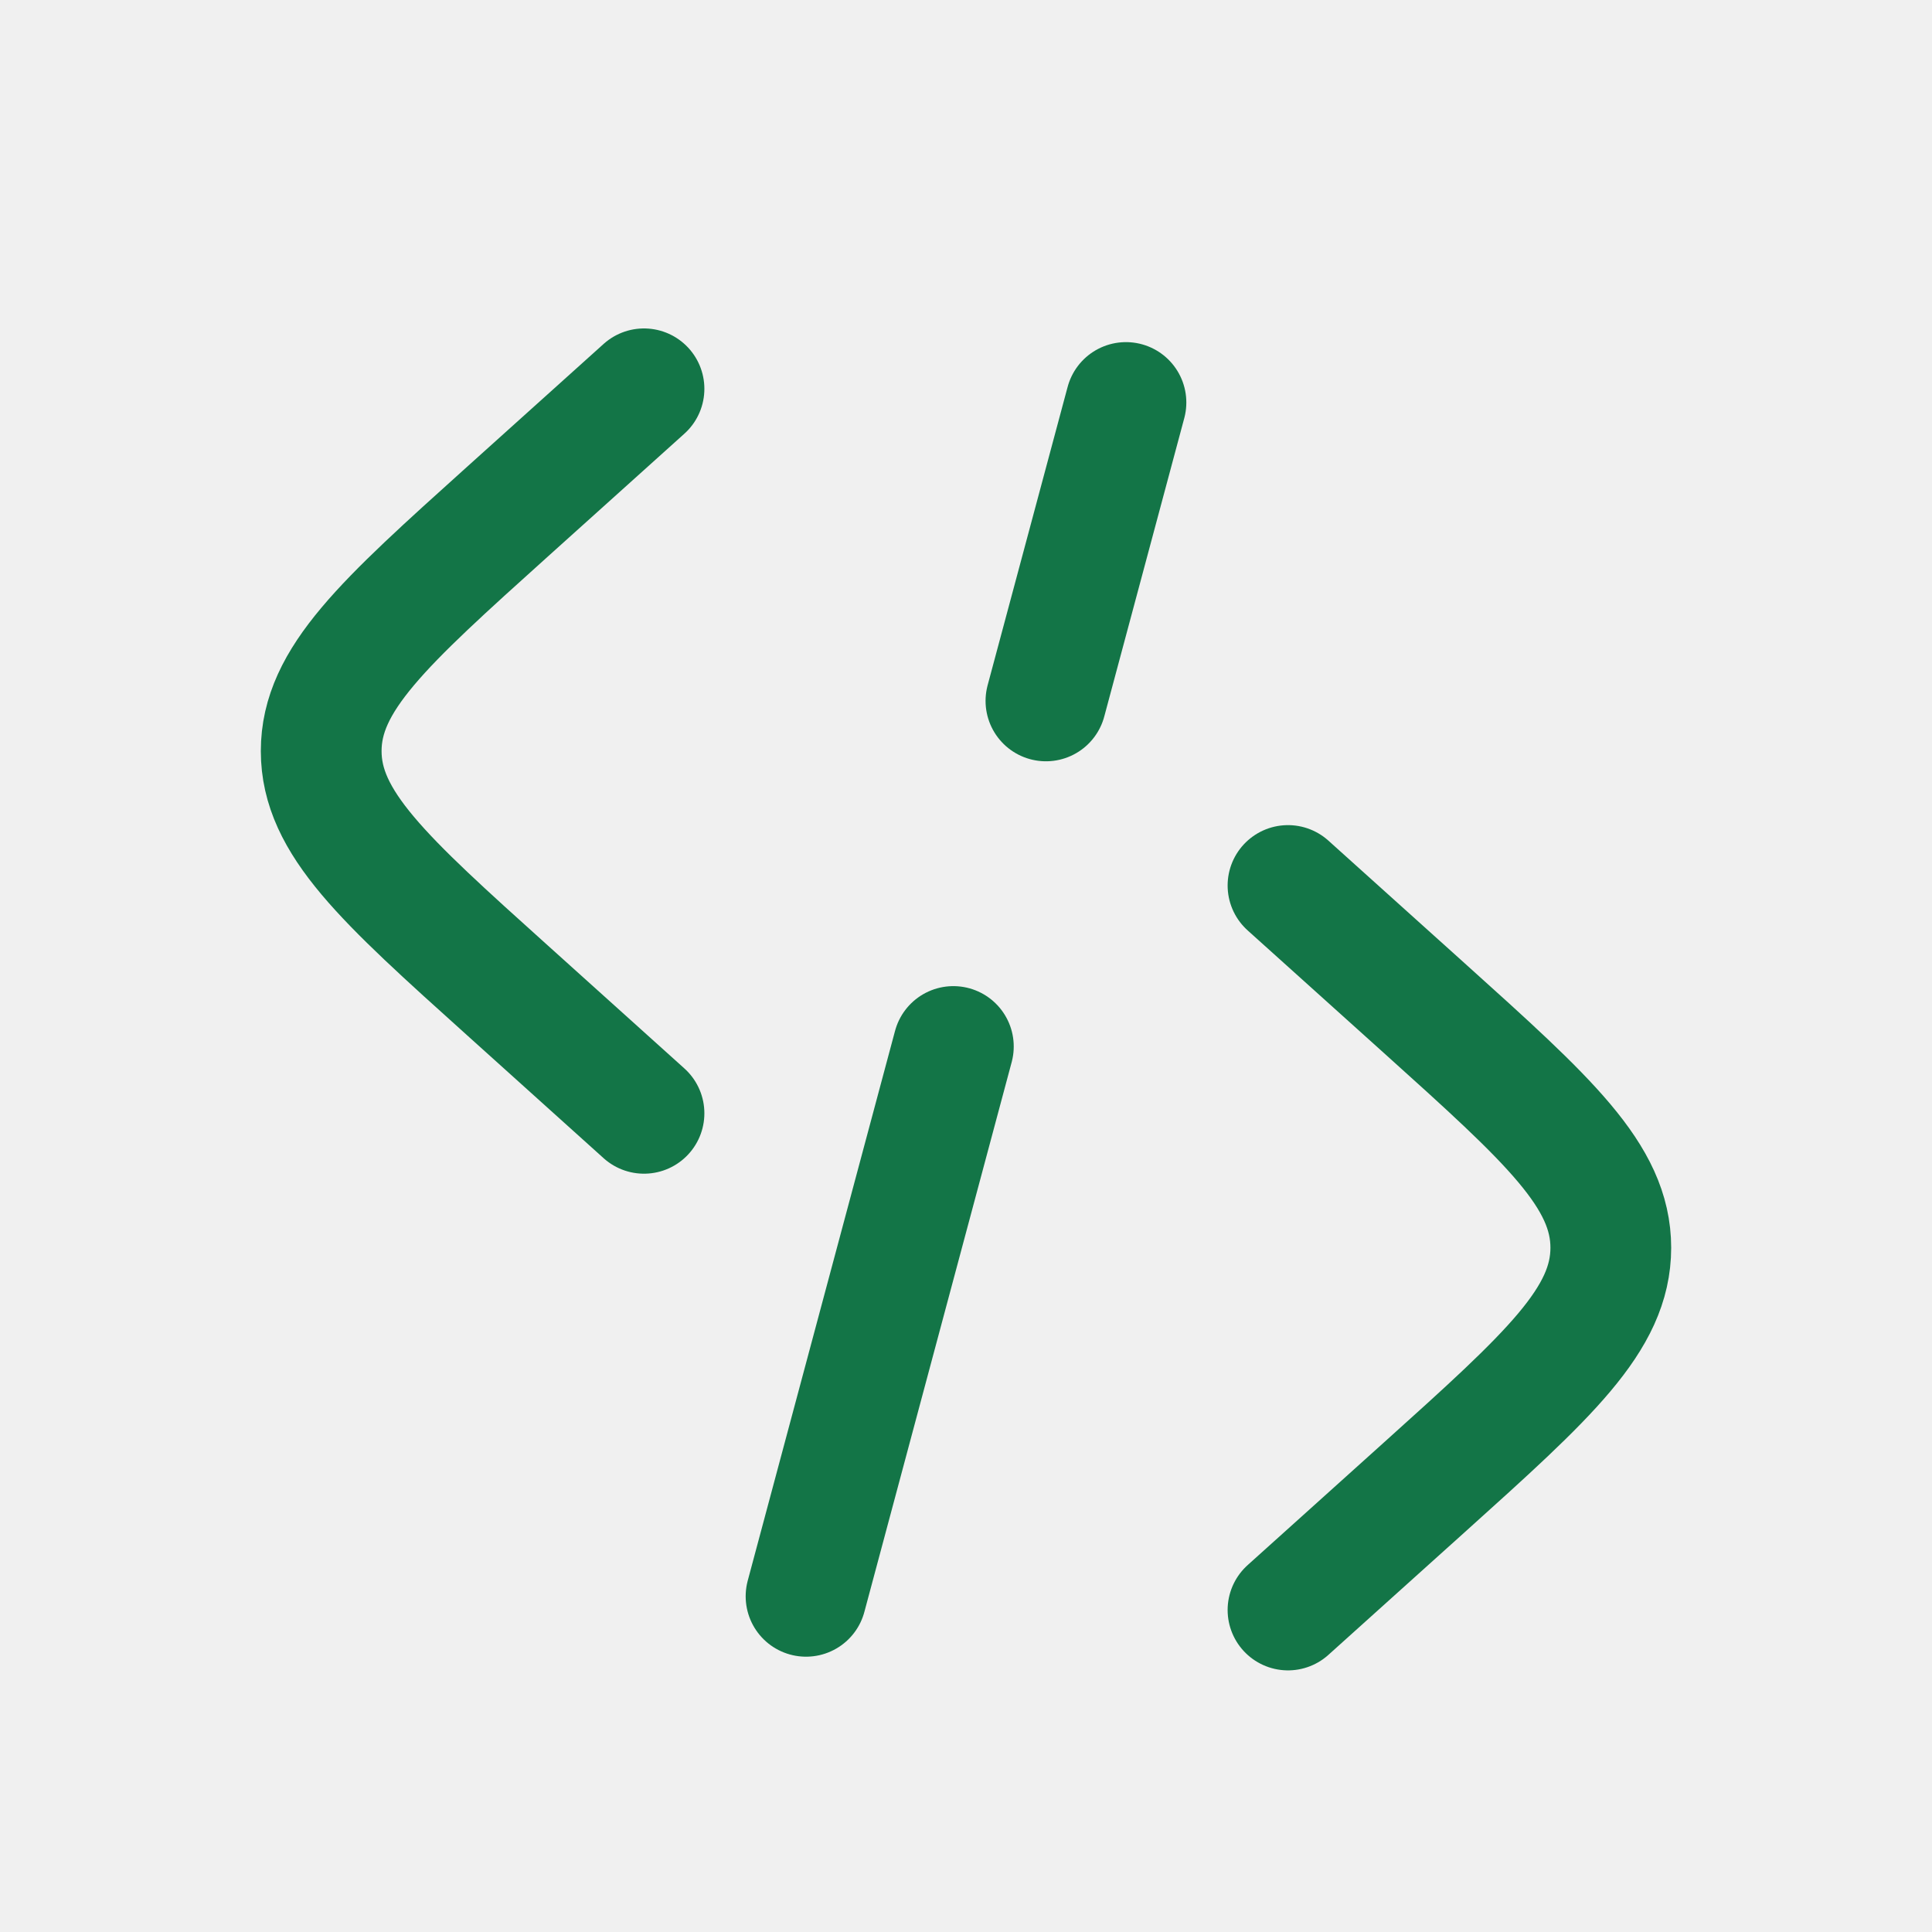
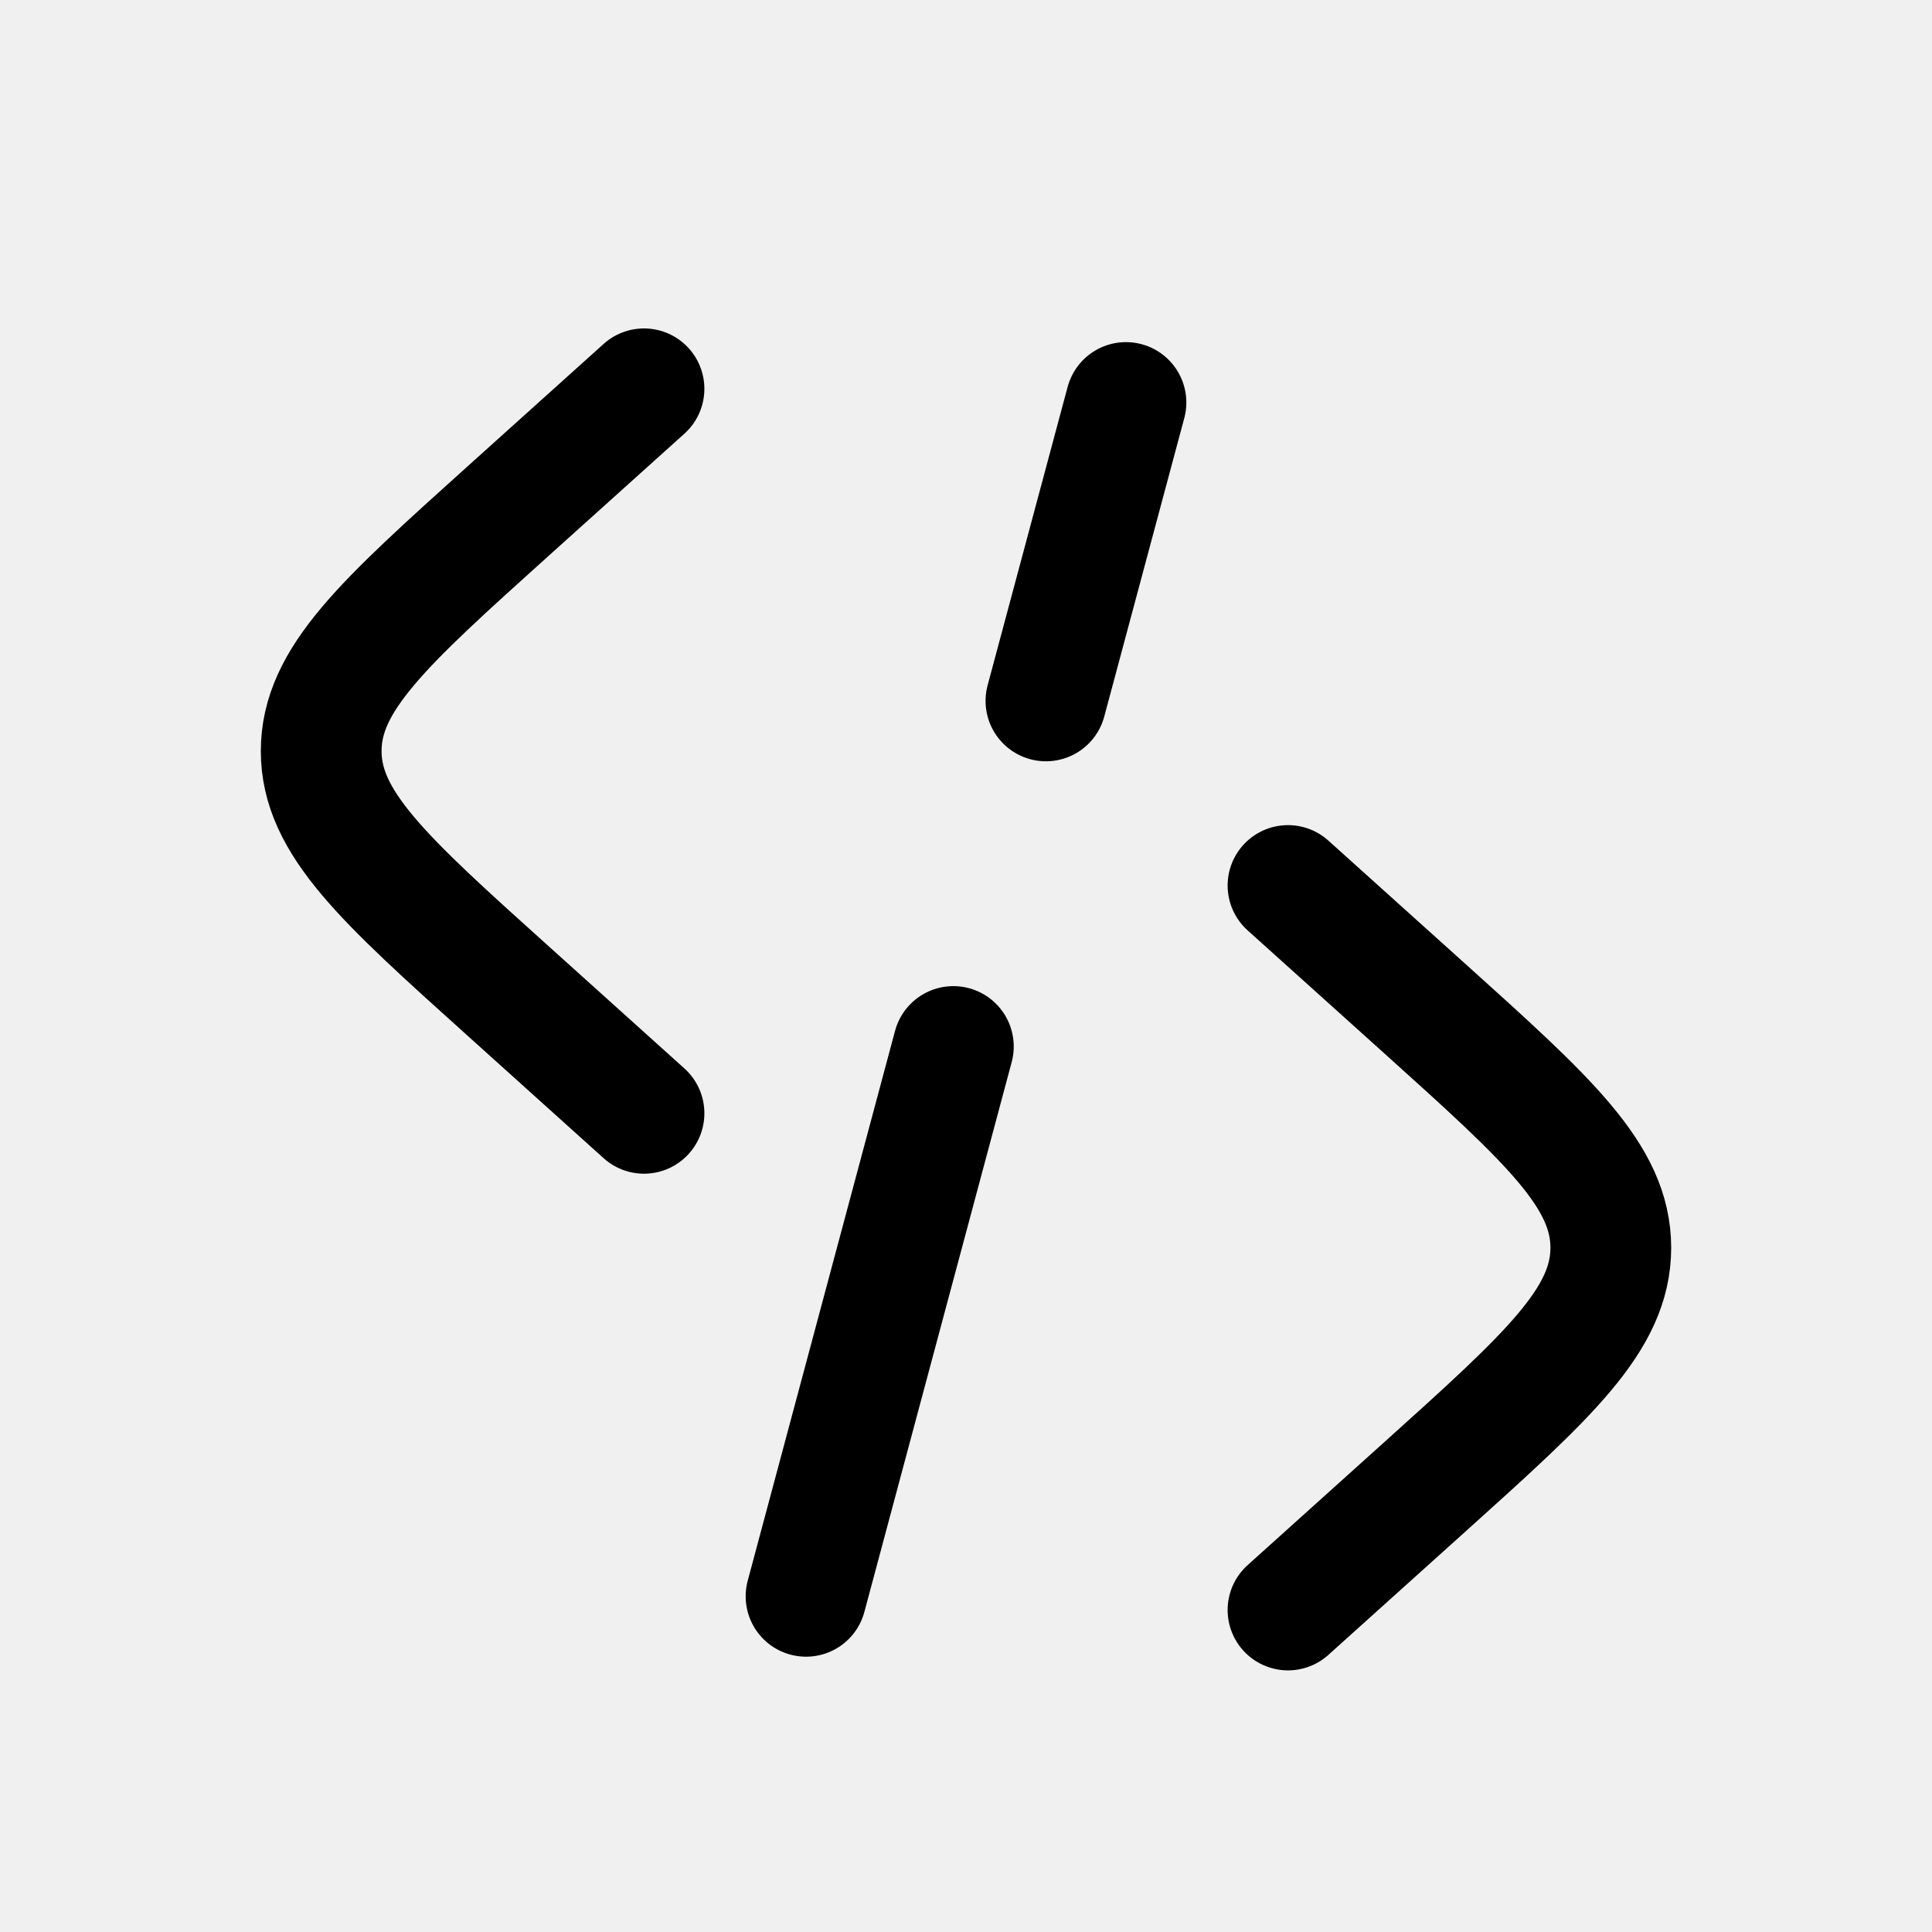
- <svg xmlns="http://www.w3.org/2000/svg" width="800px" height="800px" viewBox="0 0 24 24" fill="none">
+ <svg xmlns="http://www.w3.org/2000/svg" width="800px" height="800px" viewBox="0 0 24 24" fill="none" stroke="#ffffff">
  <g id="SVGRepo_bgCarrier" stroke-width="0" />
  <g id="SVGRepo_tracerCarrier" stroke-linecap="round" stroke-linejoin="round" />
  <g id="SVGRepo_iconCarrier">
-     <path d="M16 11L17.697 12.527C19.239 13.915 20.01 14.609 20.01 15.5C20.01 16.391 19.239 17.085 17.697 18.473L16 20" stroke="#137547" stroke-width="1.5" stroke-linecap="round" />
-     <path d="M8 4.83L6.304 6.356C4.761 7.745 3.99 8.439 3.99 9.33C3.99 10.22 4.761 10.915 6.304 12.303L8 13.83" stroke="#137547" stroke-width="1.5" stroke-linecap="round" />
-     <path d="M13.987 5L12.993 8.707M11.843 13L10.013 19.83" stroke="#137547" stroke-width="1.5" stroke-linecap="round" />
+     <path d="M16 11L17.697 12.527C19.239 13.915 20.01 14.609 20.01 15.5C20.01 16.391 19.239 17.085 17.697 18.473L16 20" stroke="#000000" stroke-width="1.5" stroke-linecap="round" />
+     <path d="M8 4.83L6.304 6.356C4.761 7.745 3.99 8.439 3.99 9.33C3.99 10.22 4.761 10.915 6.304 12.303L8 13.83" stroke="#000000" stroke-width="1.5" stroke-linecap="round" />
+     <path d="M13.987 5L12.993 8.707M11.843 13L10.013 19.83" stroke="#000000" stroke-width="1.5" stroke-linecap="round" />
  </g>
</svg>
